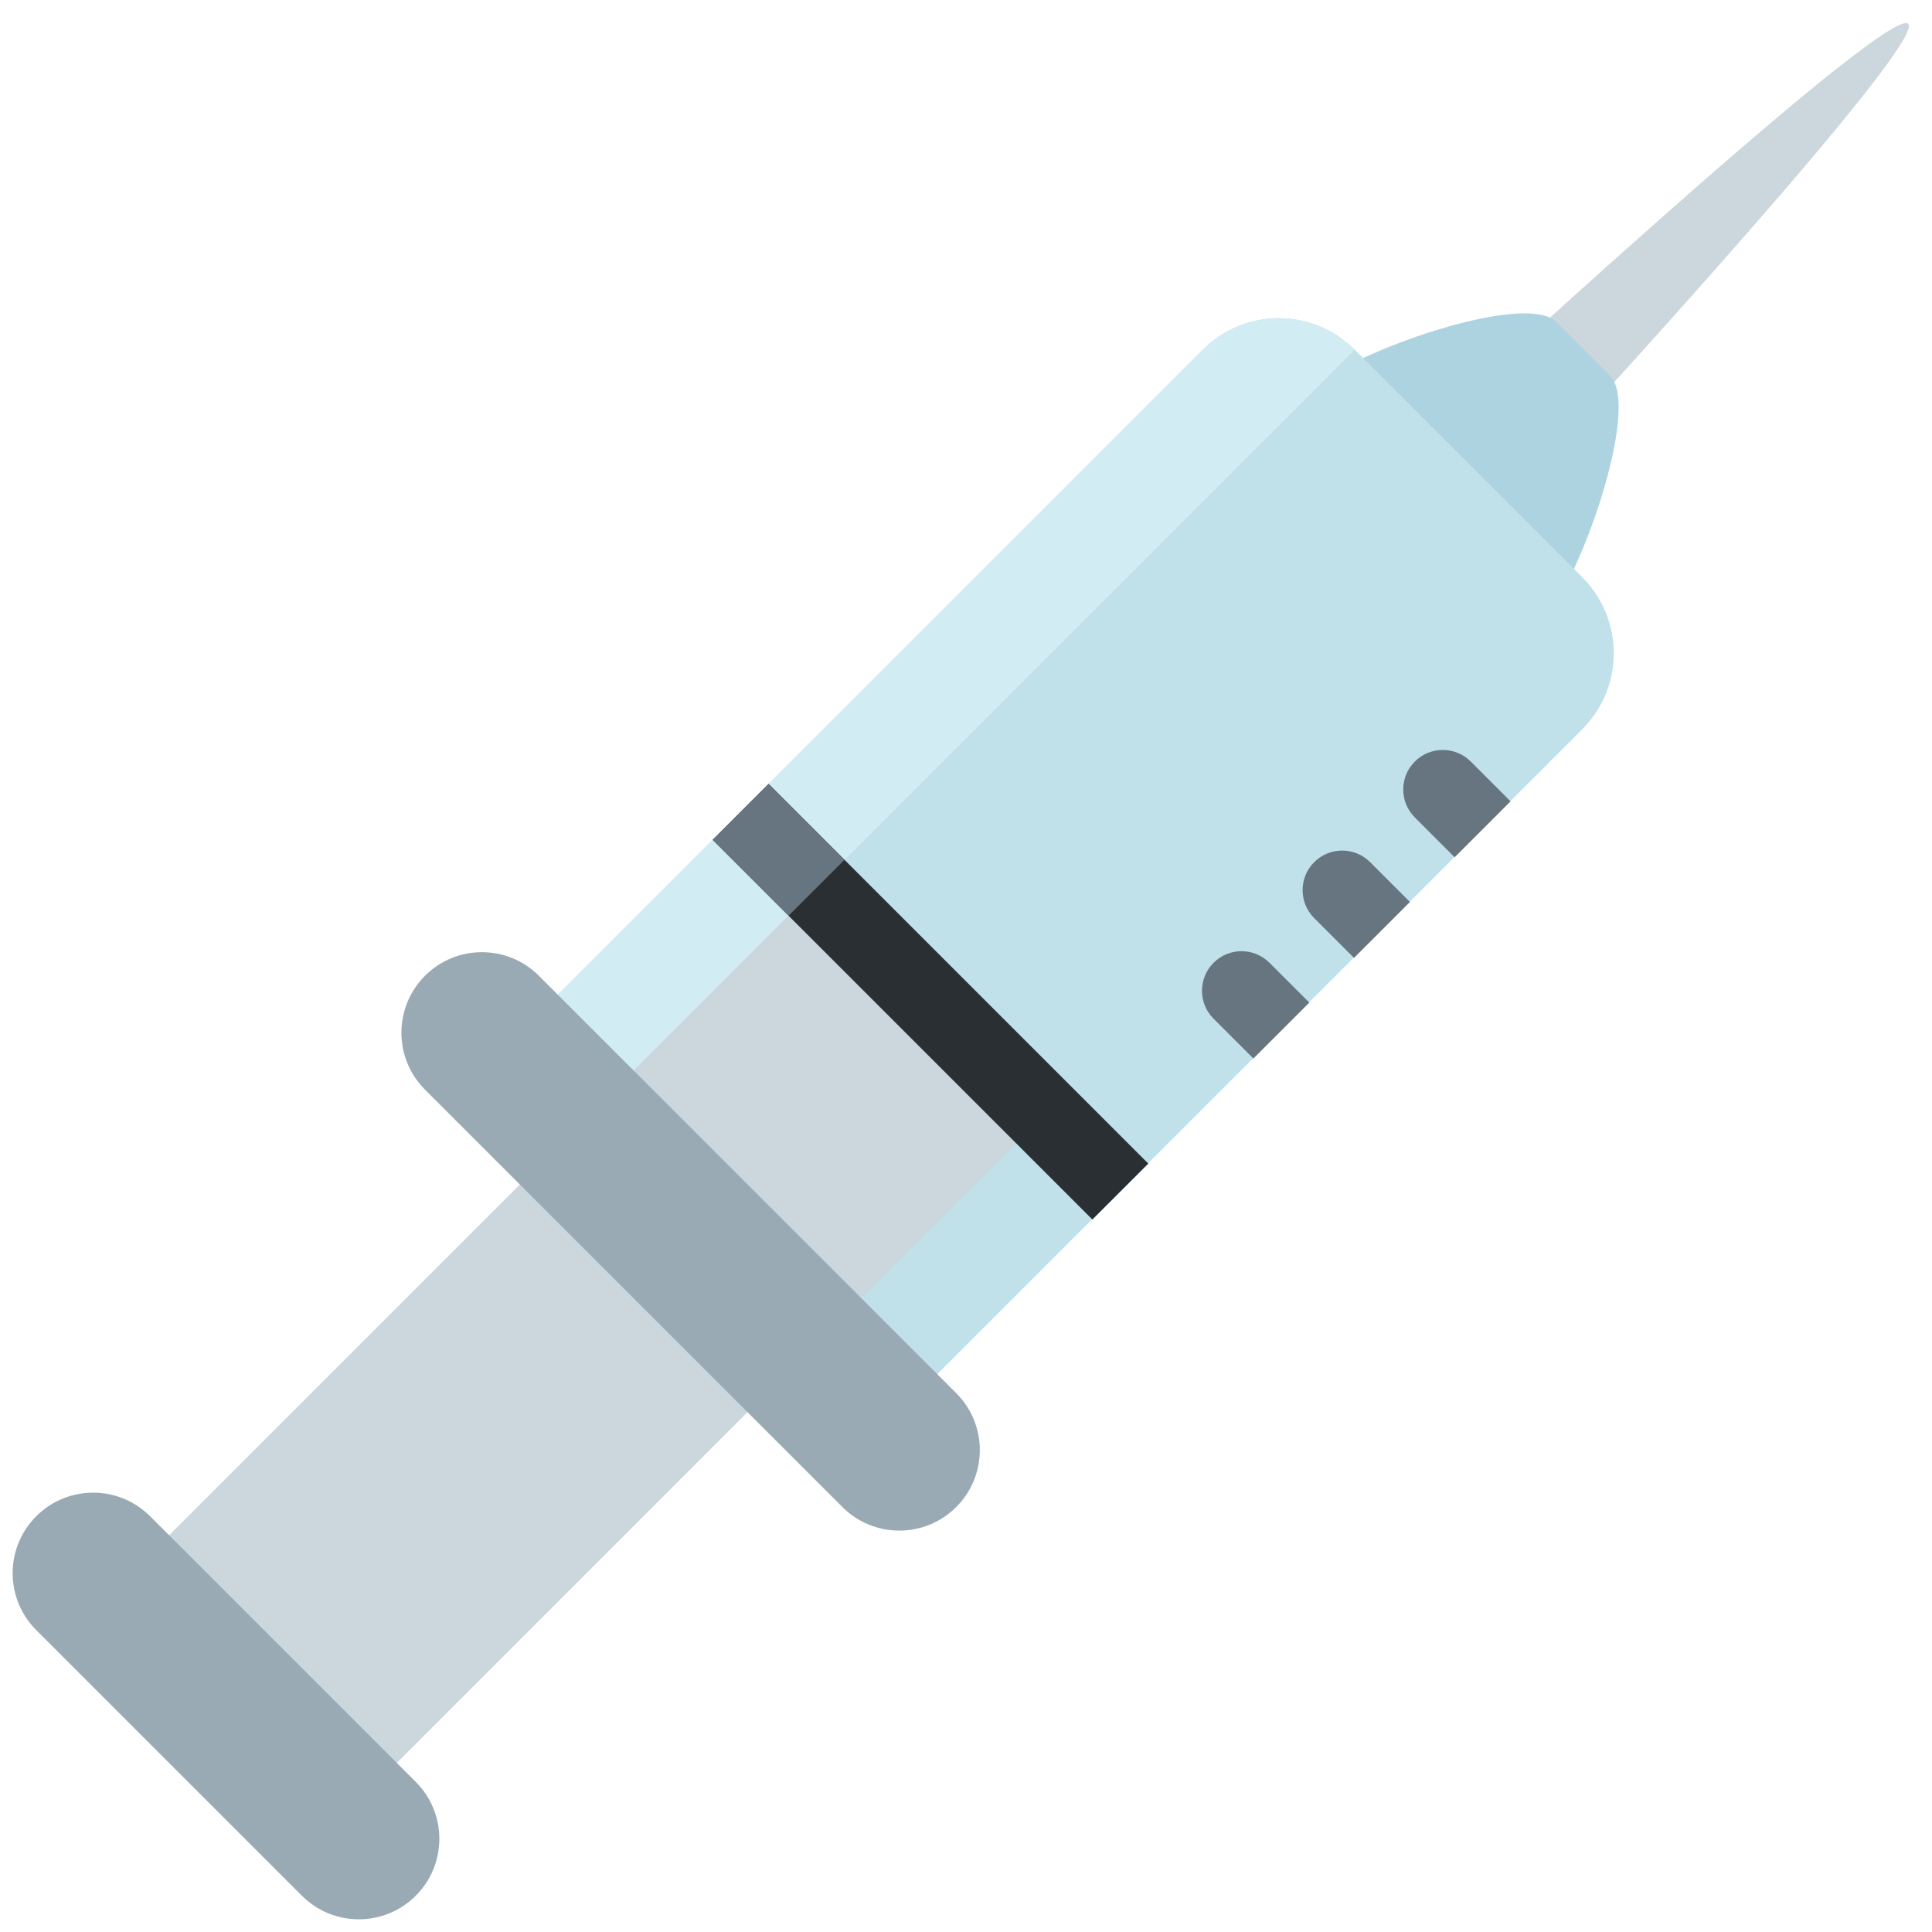
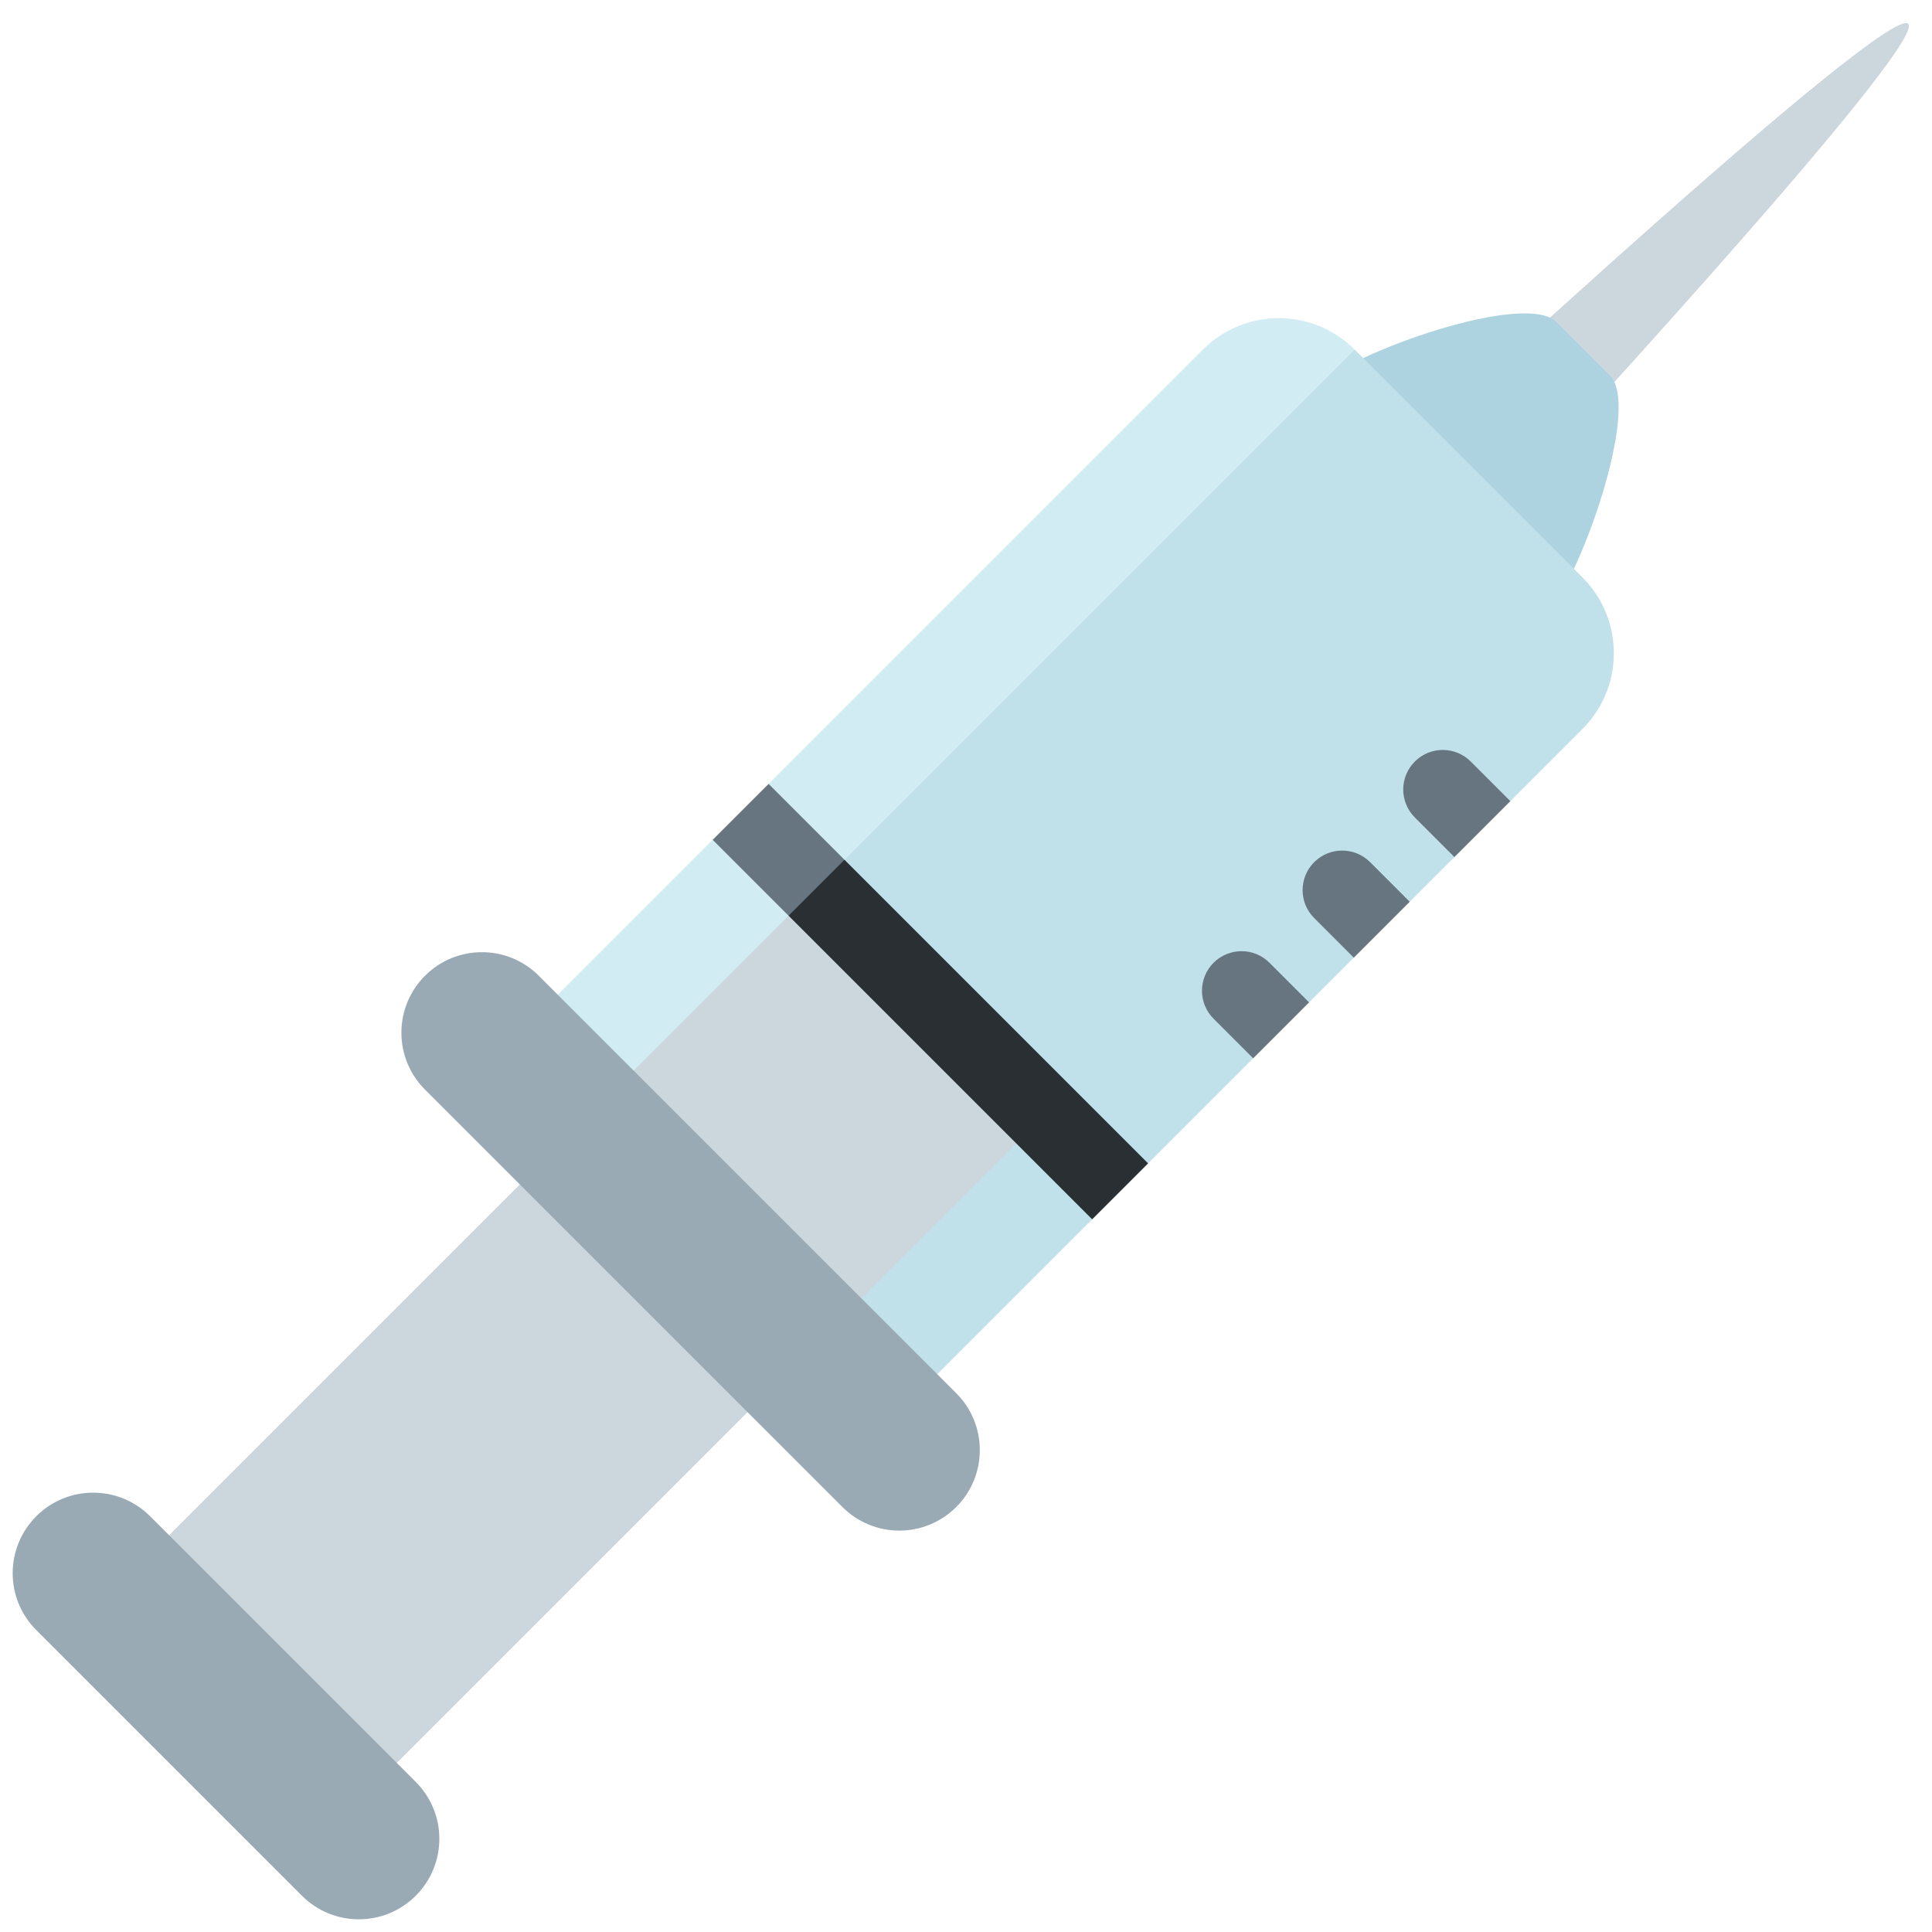
<svg xmlns="http://www.w3.org/2000/svg" viewBox="0 0 36 36">
-   <path fill="#CCD6DD" d="M27.071 9.929c-.256 0-.512-.098-.707-.293-.391-.391-.391-1.023 0-1.414 0 0 8.802-8.168 9.192-7.778.391.391-7.778 9.192-7.778 9.192-.195.195-.451.293-.707.293z" />
-   <path fill="#ADD3E0" d="M28.839 11.404c-.586.586-1.536.585-2.121 0l-2.121-2.121c-.586-.586-.586-1.536 0-2.122C25.182 6.575 28.414 5.414 29 6l1 1c.586.585-.575 3.818-1.161 4.404z" />
-   <path fill="#C1E1EA" d="M17.464 25.606c-.781.781-2.047.781-2.828 0l-4.243-4.242c-.781-.781-.781-2.048 0-2.829l12.021-12.02c.781-.781 2.048-.781 2.828 0l4.243 4.243c.781.781.781 2.047 0 2.829L17.464 25.606z" />
-   <path fill="#D2ECF3" d="M10.394 21.364c-.781-.781-.781-2.048 0-2.829l12.02-12.02c.781-.781 2.048-.781 2.828 0L10.394 21.364z" />
-   <path fill="#CCD6DD" d="M7.272 32.971L3.03 28.728l11.777-11.777 4.243 4.241z" />
-   <path fill="#99AAB5" d="M7.747 35.324c-.585.586-1.536.586-2.122 0l-4.95-4.95c-.586-.586-.585-1.535 0-2.121.585-.586 1.536-.586 2.122 0l4.95 4.95c.586.585.586 1.535 0 2.121zm10.071-7.243c-.585.586-1.536.586-2.121 0l-7.778-7.777c-.586-.586-.585-1.536 0-2.122.585-.586 1.536-.586 2.122 0l7.778 7.778c.585.586.585 1.536-.001 2.121z" />
-   <path fill="#292F33" d="M14.322 14.607l-1.042 1.042.04.04 7.035 7.035 1.042-1.042z" />
-   <path fill="#66757F" d="M14.322 14.607l-1.042 1.042.04.04 1.374 1.374 1.042-1.042zm8.291 3.333c-.288.288-.288.754 0 1.042l.742.742 1.042-1.042-.742-.742c-.288-.288-.754-.288-1.042 0zm1.875-1.875c-.288.288-.288.754 0 1.042l.742.742 1.042-1.042-.742-.742c-.288-.288-.754-.288-1.042 0zm2.917-1.875c-.288-.288-.755-.288-1.042 0-.288.288-.288.754 0 1.042l.742.742 1.042-1.042-.742-.742z" />
+   <path fill="#CCD6DD" d="M 26.364,8.222 s 8.802,-8.168 9.192,-7.778 s -7.778,9.192 -7.778,9.192 c -0.391,0.391 -1.024,0.391 -1.414,0 c -0.391,-0.39 -0.391,-1.023 0,-1.414 Z" />
+   <path fill="#ADD3E0" d="M 28.838,11.404 c -0.585,0.586 -1.535,0.586 -2.121,0 l -2.121,-2.121 c -0.586,-0.586 -0.586,-1.536 0,-2.121 c 0.585,-0.586 3.819,-1.748 4.404,-1.162 l 1,1 c 0.586,0.585 -0.576,3.819 -1.162,4.404 Z" />
+   <path d="M 28.143,14.928 h -1.042v1.042 l -0.833,0.833 h -1.042v1.042 l -0.833,0.833 h -1.042v1.042 l -1.958,1.958 h -1.042v1.042 l -2.886,2.886 c -0.781,0.781 -2.048,0.781 -2.829,0 l -4.242,-4.242 v-1.414 l 13.435,-13.435 h1.414 l 4.242,4.242 c 0.782,0.781 0.782,2.048 0,2.829 l -1.342,1.342 Z" fill="#C1E1EA" />
+   <path d="M 22.414,6.515 c 0.781,-0.782 2.048,-0.782 2.829,0 l -14.849,14.849 c -0.781,-0.781 -0.781,-2.048 0,-2.829 l 2.886,-2.886 h 1.042 v-1.042 l 8.092,-8.092 Z" fill="#D2ECF3" />
+   <path fill="#CCD6DD" d="M 1.968,29.789 l 13.082,-13.082 l 4.243,4.243 l -13.082,13.082 l -4.243,-4.243 Z" />
+   <path fill="#292F33" d="M 14.694,17.063 v -1.042 h1.042 l 5.657,5.657 l -1.042,1.042 l -5.657,-5.657 Z" />
+   <path fill="#66757F" d="M 13.28,15.649 l 1.042,-1.042 l 1.414,1.414 l -1.042,1.042 l -1.414,-1.414 Z" />
+   <path fill="#66757F" d="M 22.613,18.982 c -0.288,-0.288 -0.288,-0.754 0,-1.042 s 0.754,-0.288 1.042,0 l 0.738,0.738 l -1.042,1.042 l -0.738,-0.738 Z" />
+   <path fill="#66757F" d="M 24.488,17.107 c -0.288,-0.288 -0.288,-0.754 0,-1.042 s 0.754,-0.288 1.042,0 l 0.738,0.738 l -1.042,1.042 l -0.738,-0.738 Z" />
+   <path fill="#66757F" d="M 26.363,15.232 c -0.288,-0.288 -0.288,-0.754 0,-1.042 s 0.754,-0.288 1.042,0 l 0.738,0.738 l -1.042,1.042 l -0.738,-0.738 Z" />
+   <path fill="#99AAB5" d="M 0.676,28.253 c 0.586,-0.586 1.535,-0.586 2.121,0 l 4.95,4.95 c 0.586,0.586 0.586,1.535 0,2.121 s -1.536,0.586 -2.121,0 l -4.95,-4.95 c -0.586,-0.585 -0.586,-1.535 0,-2.121 Z" />
+   <path fill="#99AAB5" d="M 7.919,18.182 c 0.586,-0.586 1.535,-0.586 2.121,0 l 7.778,7.778 c 0.586,0.586 0.586,1.535 0,2.121 s -1.535,0.586 -2.121,0 l -7.778,-7.778 c -0.586,-0.586 -0.586,-1.535 0,-2.121 Z" />
</svg>
